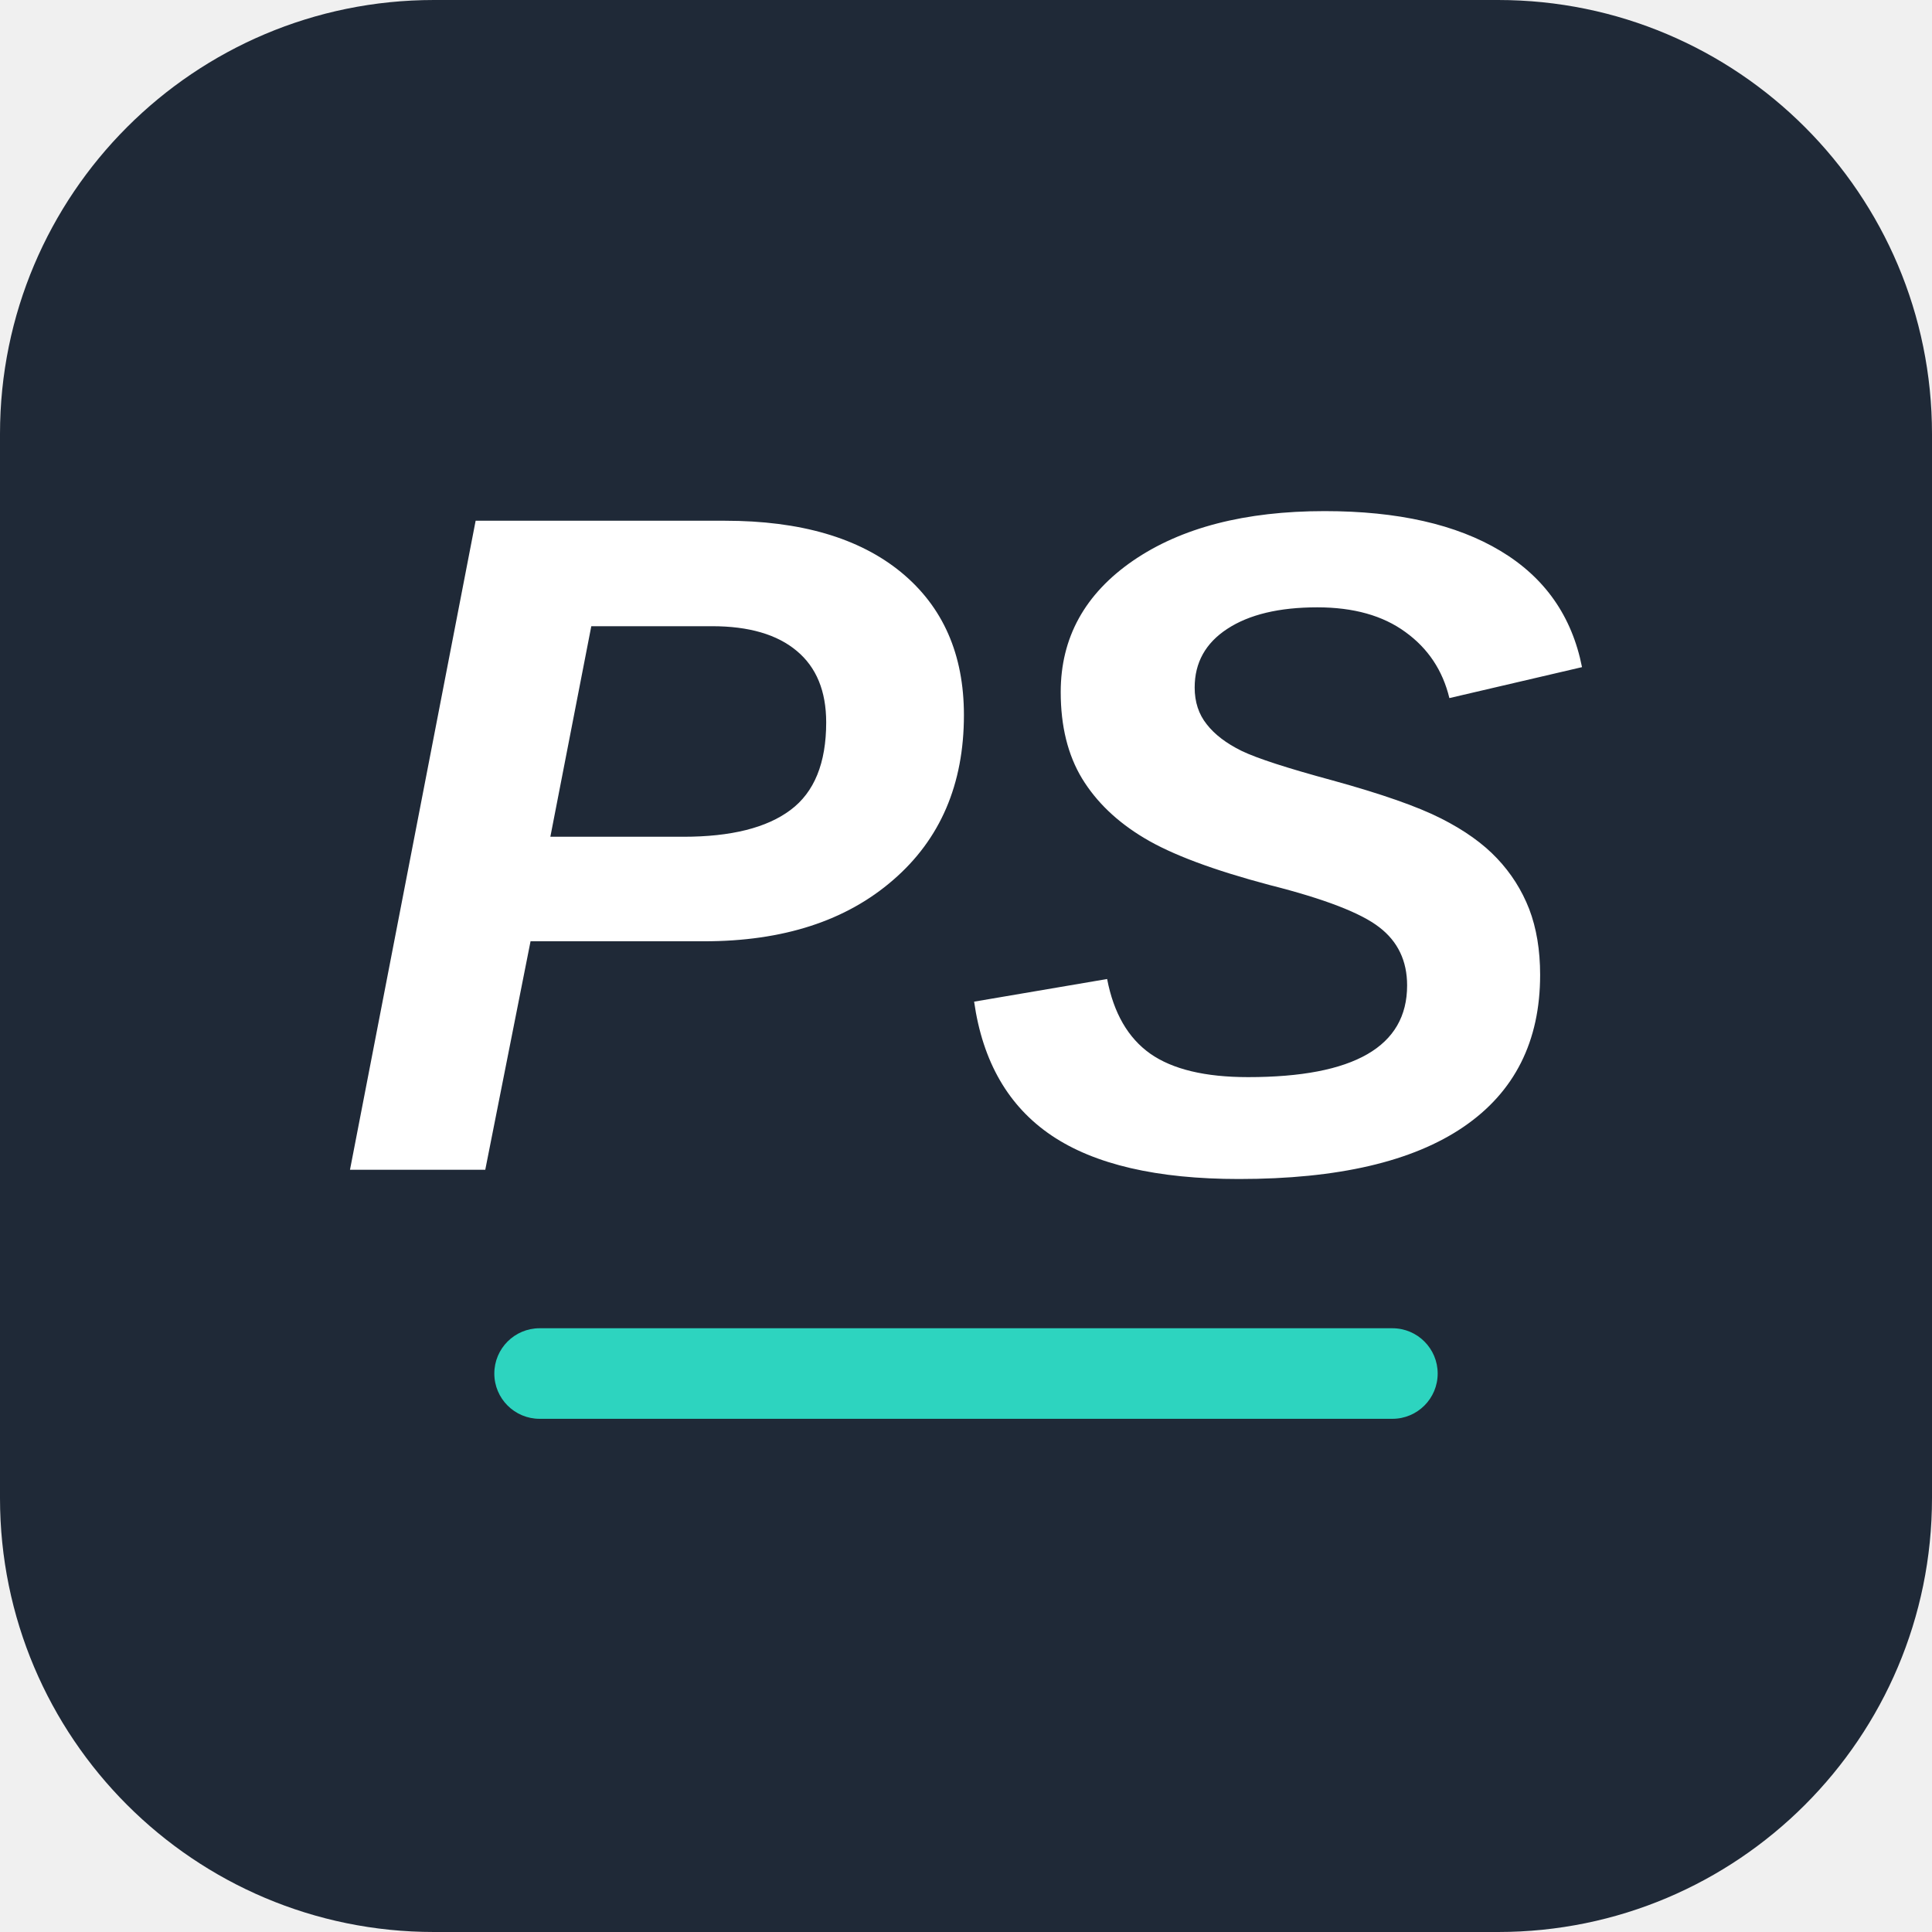
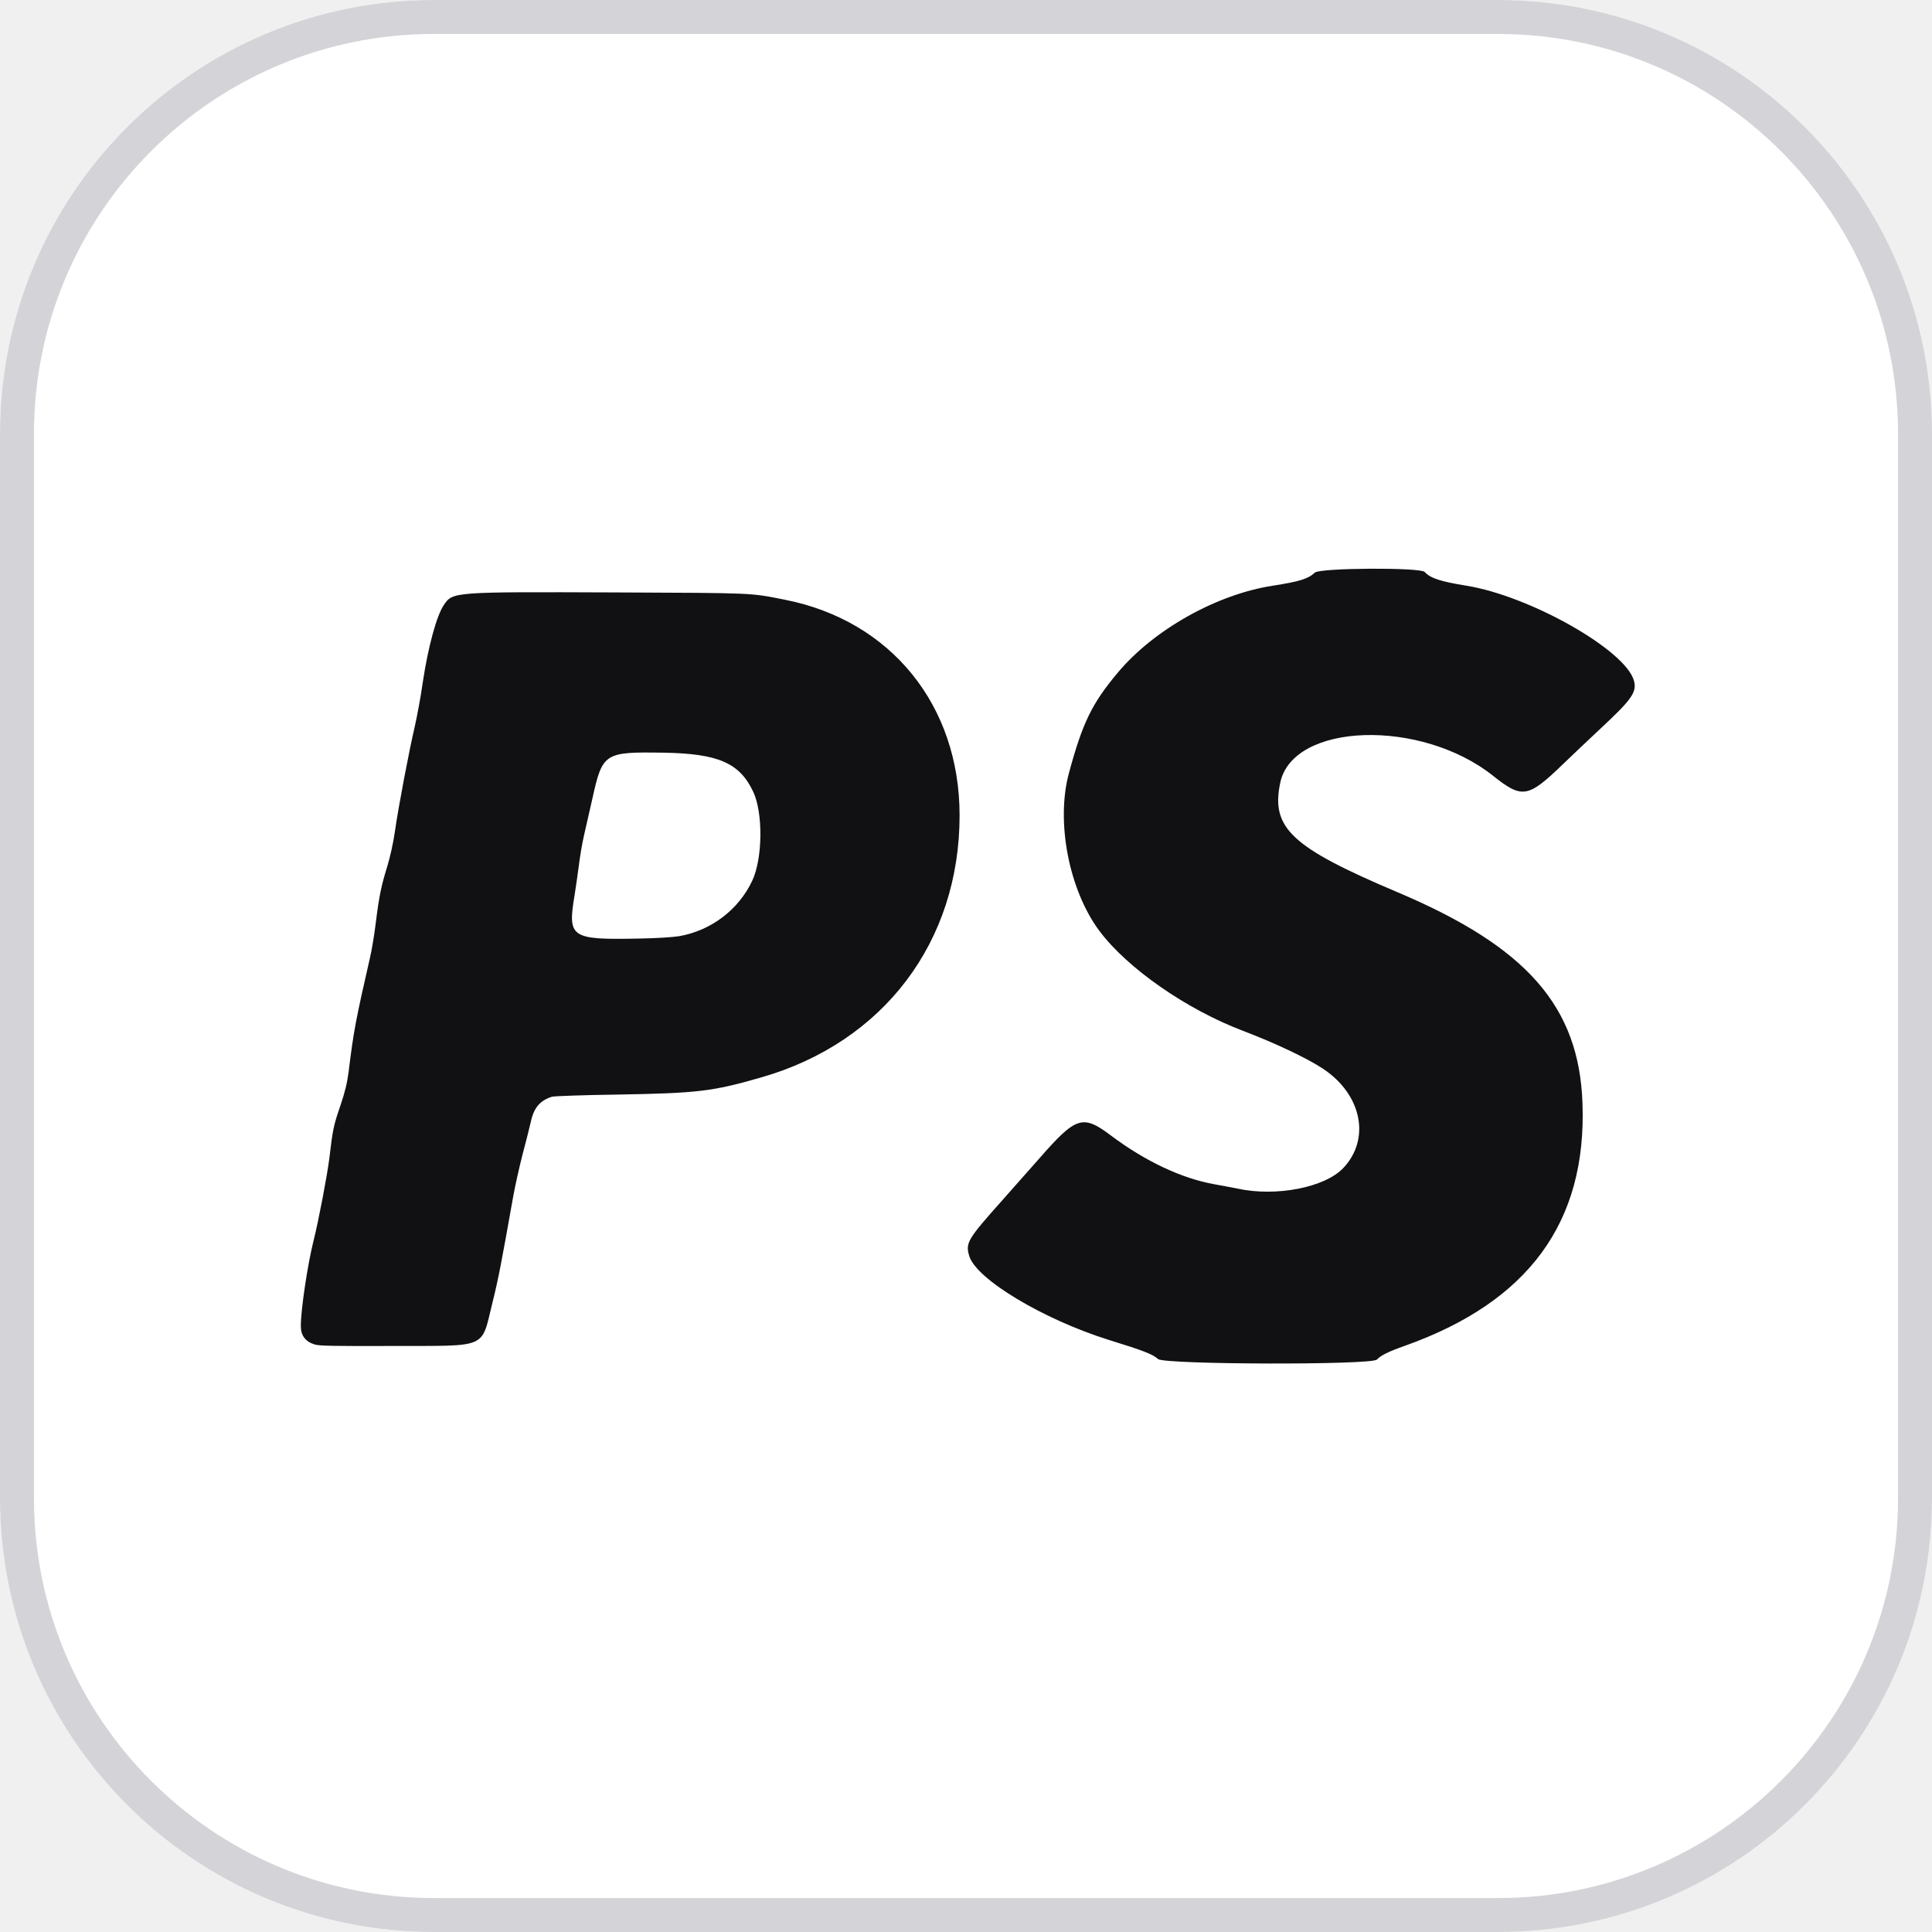
<svg xmlns="http://www.w3.org/2000/svg" width="1024" height="1024" viewBox="0 0 1024 1024">
-   <rect width="1024" height="1024" rx="230" fill="#1F2937" />
-   <path fill="#FFFFFF" d="M384.2 276Q444.3 276 477.6 303.3Q510.9 330.7 510.9 379Q510.9 434 473.4 466.4Q436 498.9 373.2 498.9H281.2L257.2 620H185.5L252.1 276ZM291.7 443.5H362.2Q400.1 443.5 419 429.3Q437.9 415.2 437.9 382.9Q437.9 358 422.3 345Q406.7 331.9 377.4 331.9H313.4ZM656.7 624.9Q591.5 624.9 557.3 601.8Q523.1 578.7 516.3 530.9L586.8 518.9Q592 546 609.7 558.5Q627.4 570.9 661.5 570.9Q745.8 570.9 745.8 522.3Q745.8 502.8 731.1 491.5Q716.5 480.1 673 469.1Q628.1 457.2 606.5 444.2Q584.9 431.3 573.5 412.6Q562.2 393.9 562.2 366.8Q562.2 323.6 600.5 297.2Q638.8 270.9 702.1 270.9Q760.2 270.9 795.3 292Q830.5 313.1 838.5 353.6L768.2 370Q762.9 348 744.9 335Q727 321.9 698.2 321.9Q667.9 321.9 650.5 333.3Q633.2 344.6 633.2 364.4Q633.2 375.9 639.6 383.9Q645.9 392 658.1 398Q670.3 403.9 706.5 413.7Q745.3 424.4 763.8 433.8Q782.4 443.2 793.5 455Q804.6 466.7 810.5 481.8Q816.3 497 816.3 516.7Q816.3 569.5 775.8 597.2Q735.3 624.9 656.7 624.9Z" />
-   <rect x="262" y="704" width="500" height="48" rx="24" fill="#2DD4BF" />
+   <rect width="1024" height="1024" rx="230" fill="#FFFFFF" />
+   <rect x="9.0" y="9.0" width="1006" height="1006" rx="221.0" fill="none" stroke="#D4D4D8" stroke-width="18" />
+   <g transform="translate(152.0 301.7) scale(8.0899)">
+     <path fill="#111113" fill-rule="evenodd" d="M57.09 51.75C56.71 51.42 56.14 51.20 53.88 50.50C49.56 49.15 45.16 46.51 44.71 44.99C44.46 44.13 44.59 43.91 46.89 41.33C47.84 40.26 48.92 39.04 49.28 38.63C51.72 35.84 52.14 35.70 54.02 37.12C56.25 38.79 58.63 39.91 60.75 40.29C61.41 40.41 62.11 40.54 62.29 40.58C64.80 41.13 68.00 40.51 69.21 39.24C71.03 37.33 70.43 34.40 67.88 32.72C66.86 32.04 64.72 31.03 62.64 30.24C58.95 28.84 55.08 26.15 53.25 23.71C51.25 21.04 50.38 16.56 51.24 13.37C52.13 10.07 52.75 8.79 54.45 6.77C56.81 3.95 60.94 1.64 64.60 1.08C66.34 0.81 66.92 0.63 67.36 0.22C67.69 -0.09 74.27 -0.13 74.55 0.18C74.93 0.59 75.56 0.80 77.29 1.08C81.47 1.76 87.71 5.30 88.26 7.30C88.47 8.04 88.13 8.53 86.04 10.47C85.26 11.20 84.14 12.26 83.54 12.84C81.32 14.98 80.92 15.04 79.04 13.54C74.31 9.77 65.93 10.04 65.09 13.98C64.46 16.96 65.82 18.22 72.79 21.17C81.25 24.75 84.67 28.65 84.89 35.00C85.17 42.79 81.35 48.00 73.25 50.88C72.17 51.26 71.69 51.50 71.42 51.78C71.09 52.15 57.52 52.11 57.09 51.75Z M1.82 50.79C1.21 50.60 0.92 50.20 0.92 49.58C0.92 48.50 1.37 45.50 1.76 43.97C2.08 42.70 2.65 39.71 2.79 38.58C3.01 36.71 3.07 36.42 3.51 35.15C3.82 34.23 3.95 33.68 4.05 32.94C4.38 30.25 4.51 29.57 5.45 25.46C5.57 24.95 5.74 23.92 5.83 23.17C6.05 21.41 6.19 20.74 6.58 19.48C6.77 18.86 6.97 17.96 7.08 17.21C7.31 15.58 8.02 11.86 8.38 10.33C8.53 9.67 8.78 8.35 8.91 7.41C9.26 5.08 9.82 3.02 10.30 2.33C10.88 1.48 10.89 1.48 21.49 1.52C30.76 1.56 30.31 1.54 32.64 2.00C39.59 3.37 44.08 8.92 44.08 16.13C44.08 24.41 39.10 30.99 31.10 33.29C27.88 34.22 26.90 34.33 21.62 34.42C19.40 34.45 17.51 34.52 17.37 34.56C16.55 34.83 16.17 35.30 15.96 36.32C15.88 36.67 15.65 37.59 15.44 38.37C15.24 39.15 14.96 40.39 14.83 41.12C14.05 45.51 13.87 46.46 13.48 48.03C12.72 51.11 13.25 50.87 7.04 50.89C3.03 50.90 2.14 50.89 1.82 50.79Z M25.72 24.04C27.81 23.67 29.61 22.30 30.50 20.40C31.18 18.94 31.21 15.97 30.56 14.58C29.67 12.69 28.27 12.08 24.70 12.02C20.78 11.96 20.69 12.02 20.01 15.08C19.82 15.93 19.57 17.02 19.46 17.50C19.35 17.98 19.20 18.86 19.13 19.45C19.05 20.05 18.93 20.90 18.86 21.33C18.39 24.14 18.59 24.28 22.98 24.20C24.22 24.18 25.28 24.11 25.72 24.04Z" />
+   </g>
</svg>
